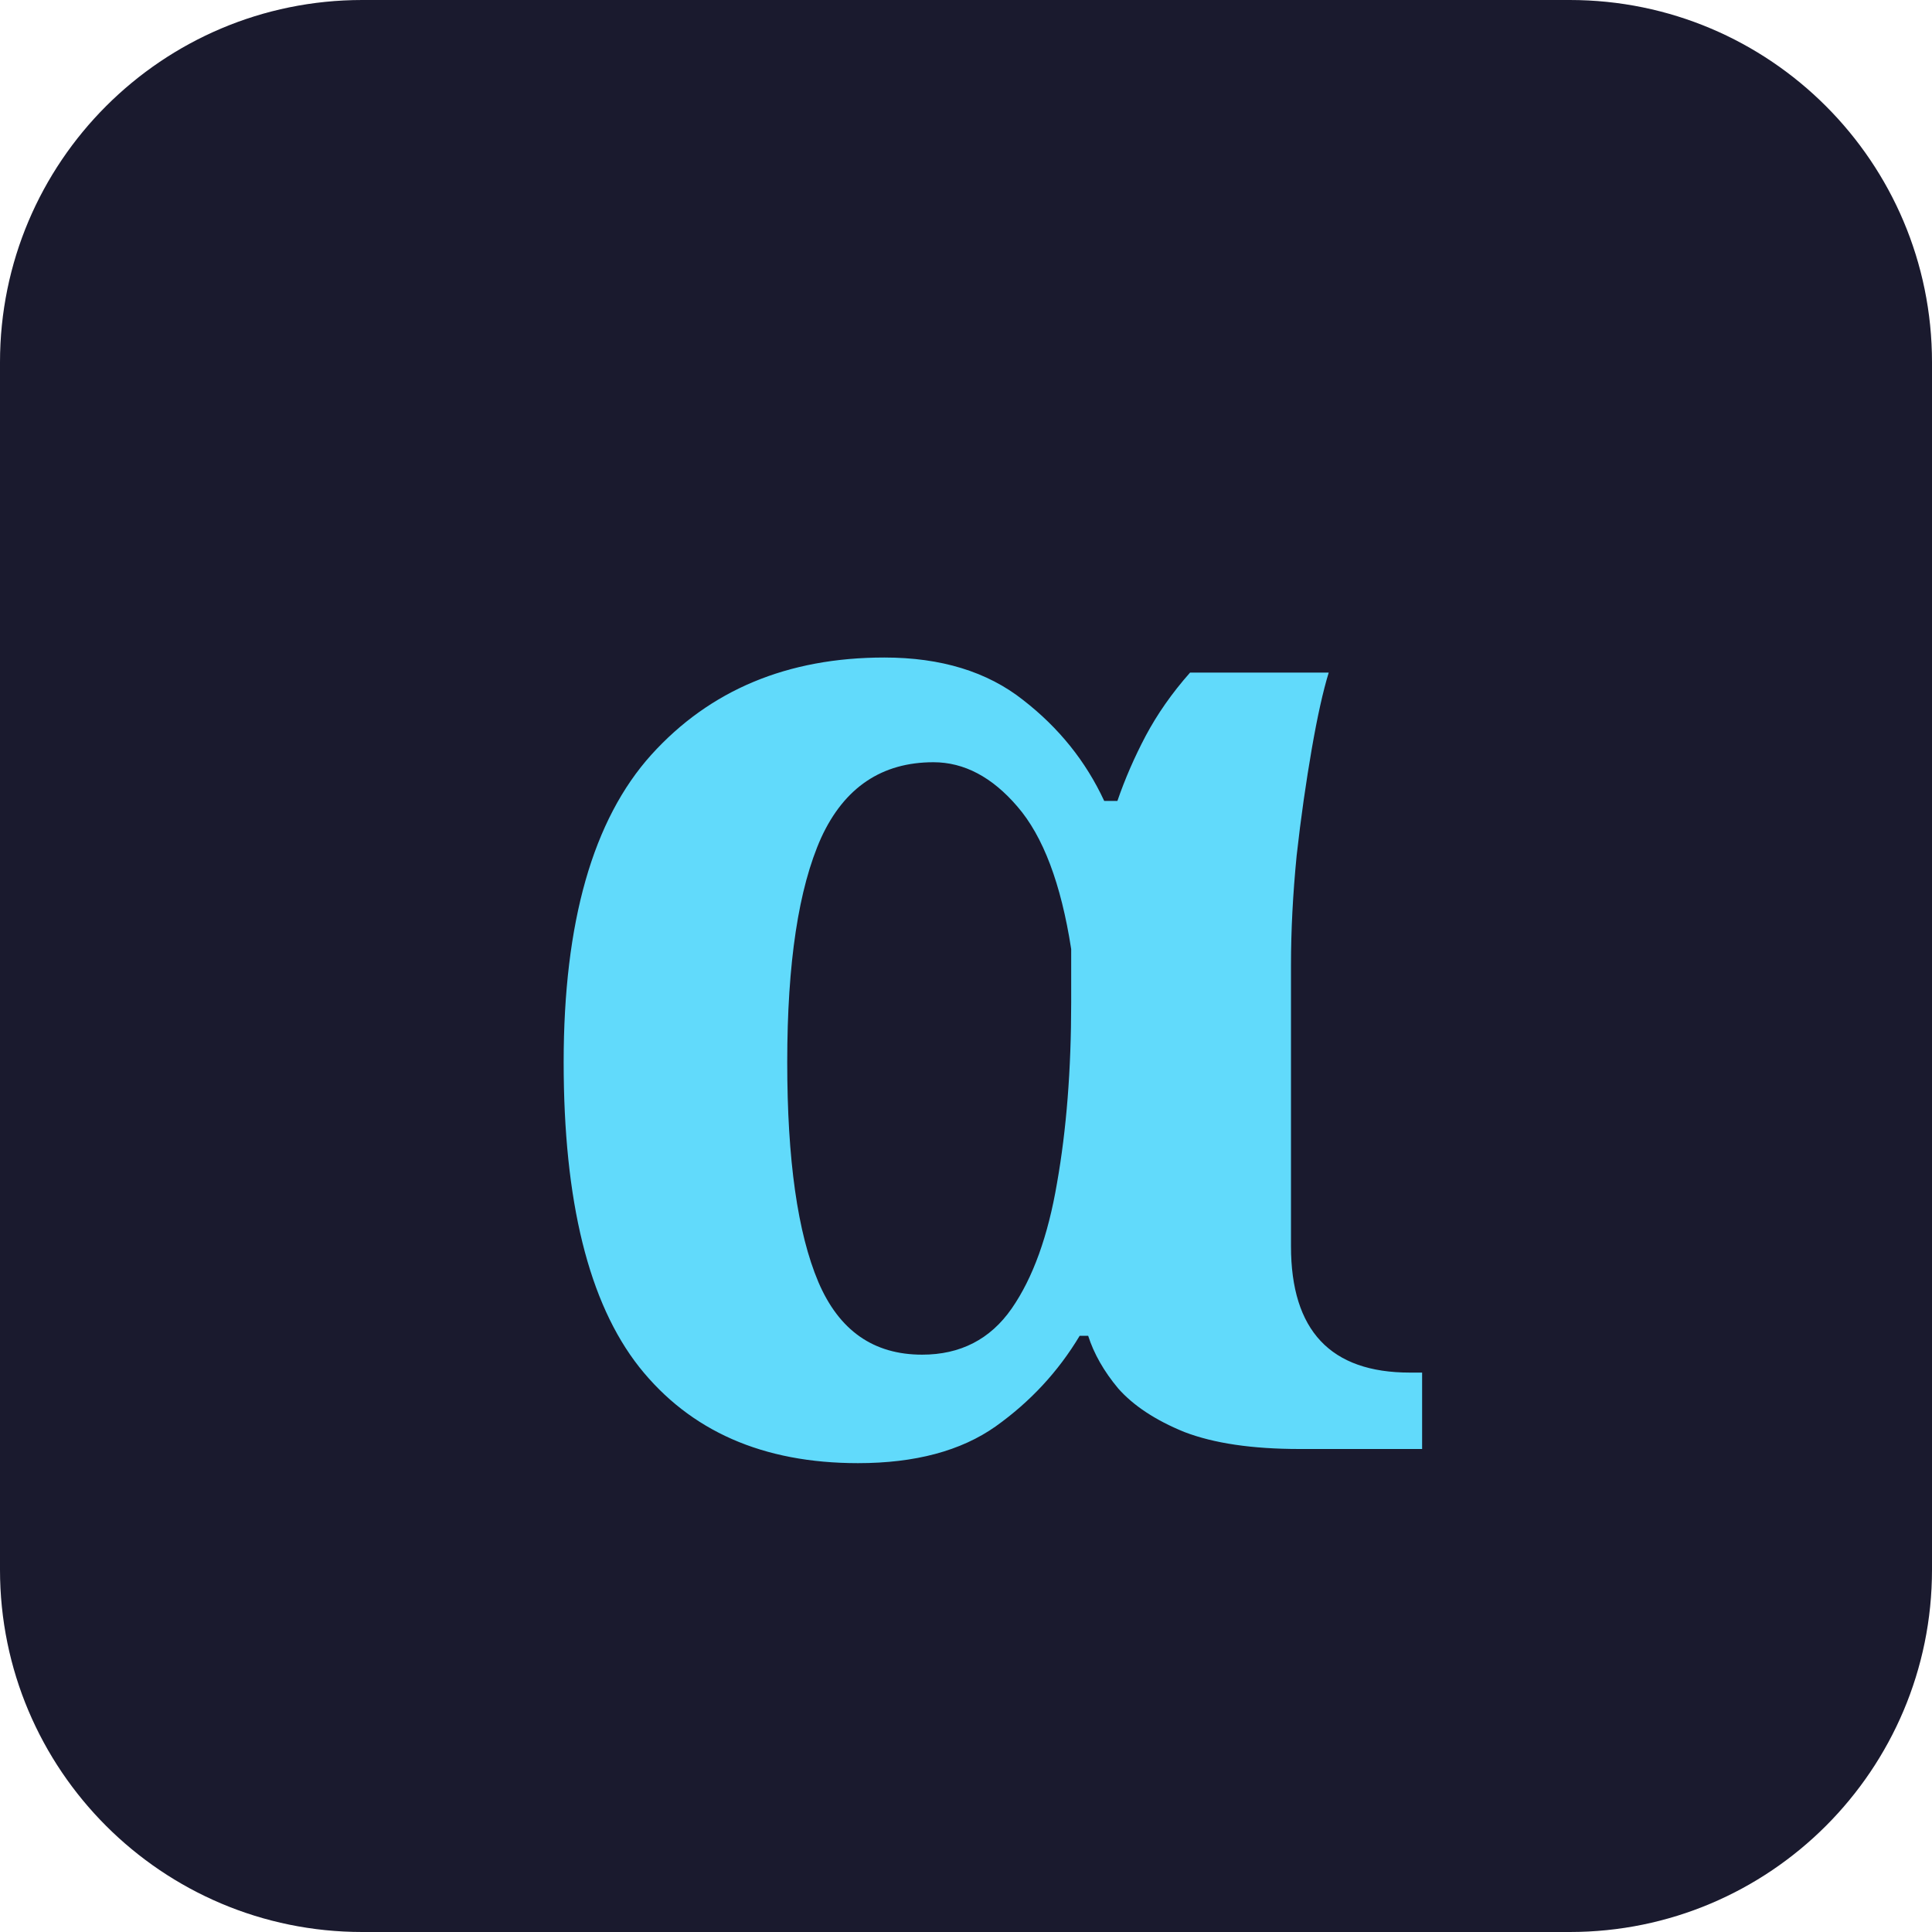
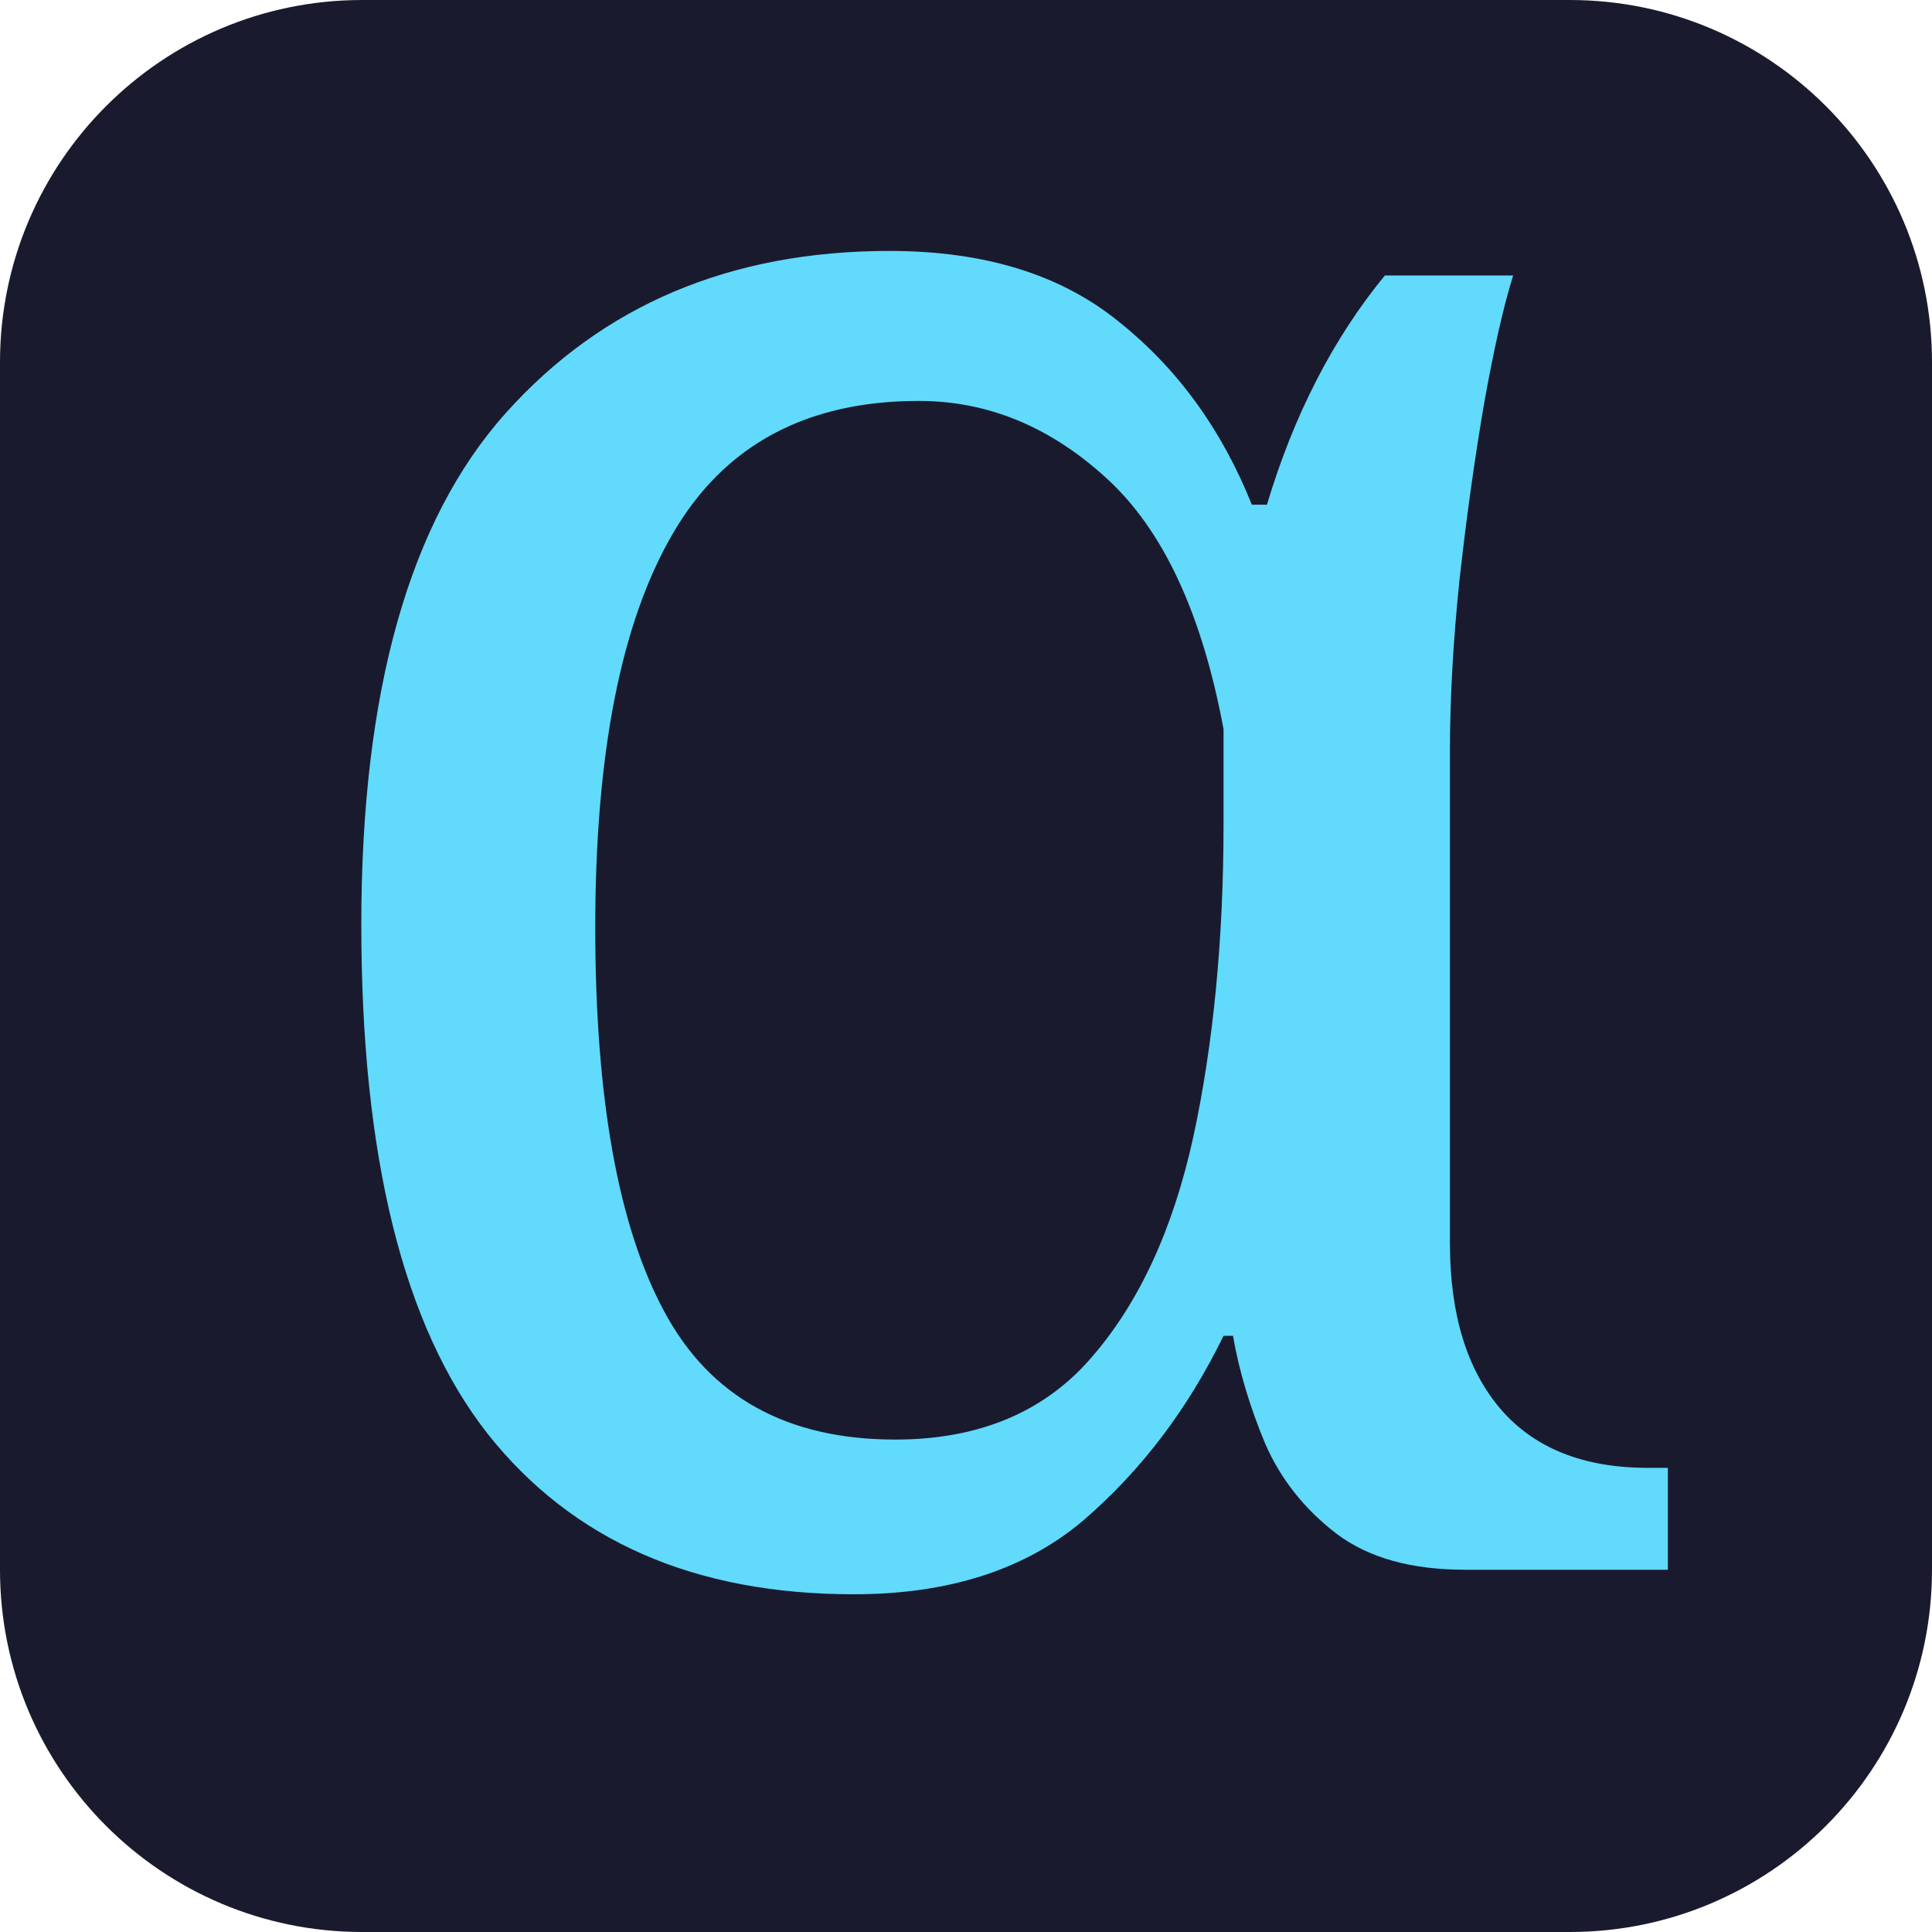
<svg xmlns="http://www.w3.org/2000/svg" viewBox="0 0 32 32">
  <rect width="32" height="32" rx="6" fill="#1a1a2e" />
-   <text x="16" y="24" font-family="serif" font-size="24" font-weight="bold" fill="#61DAFB" text-anchor="middle">α</text>
+   <text x="16" y="26" font-family="serif" font-size="40" fill="#61DAFB" text-anchor="middle">α</text>
</svg>
